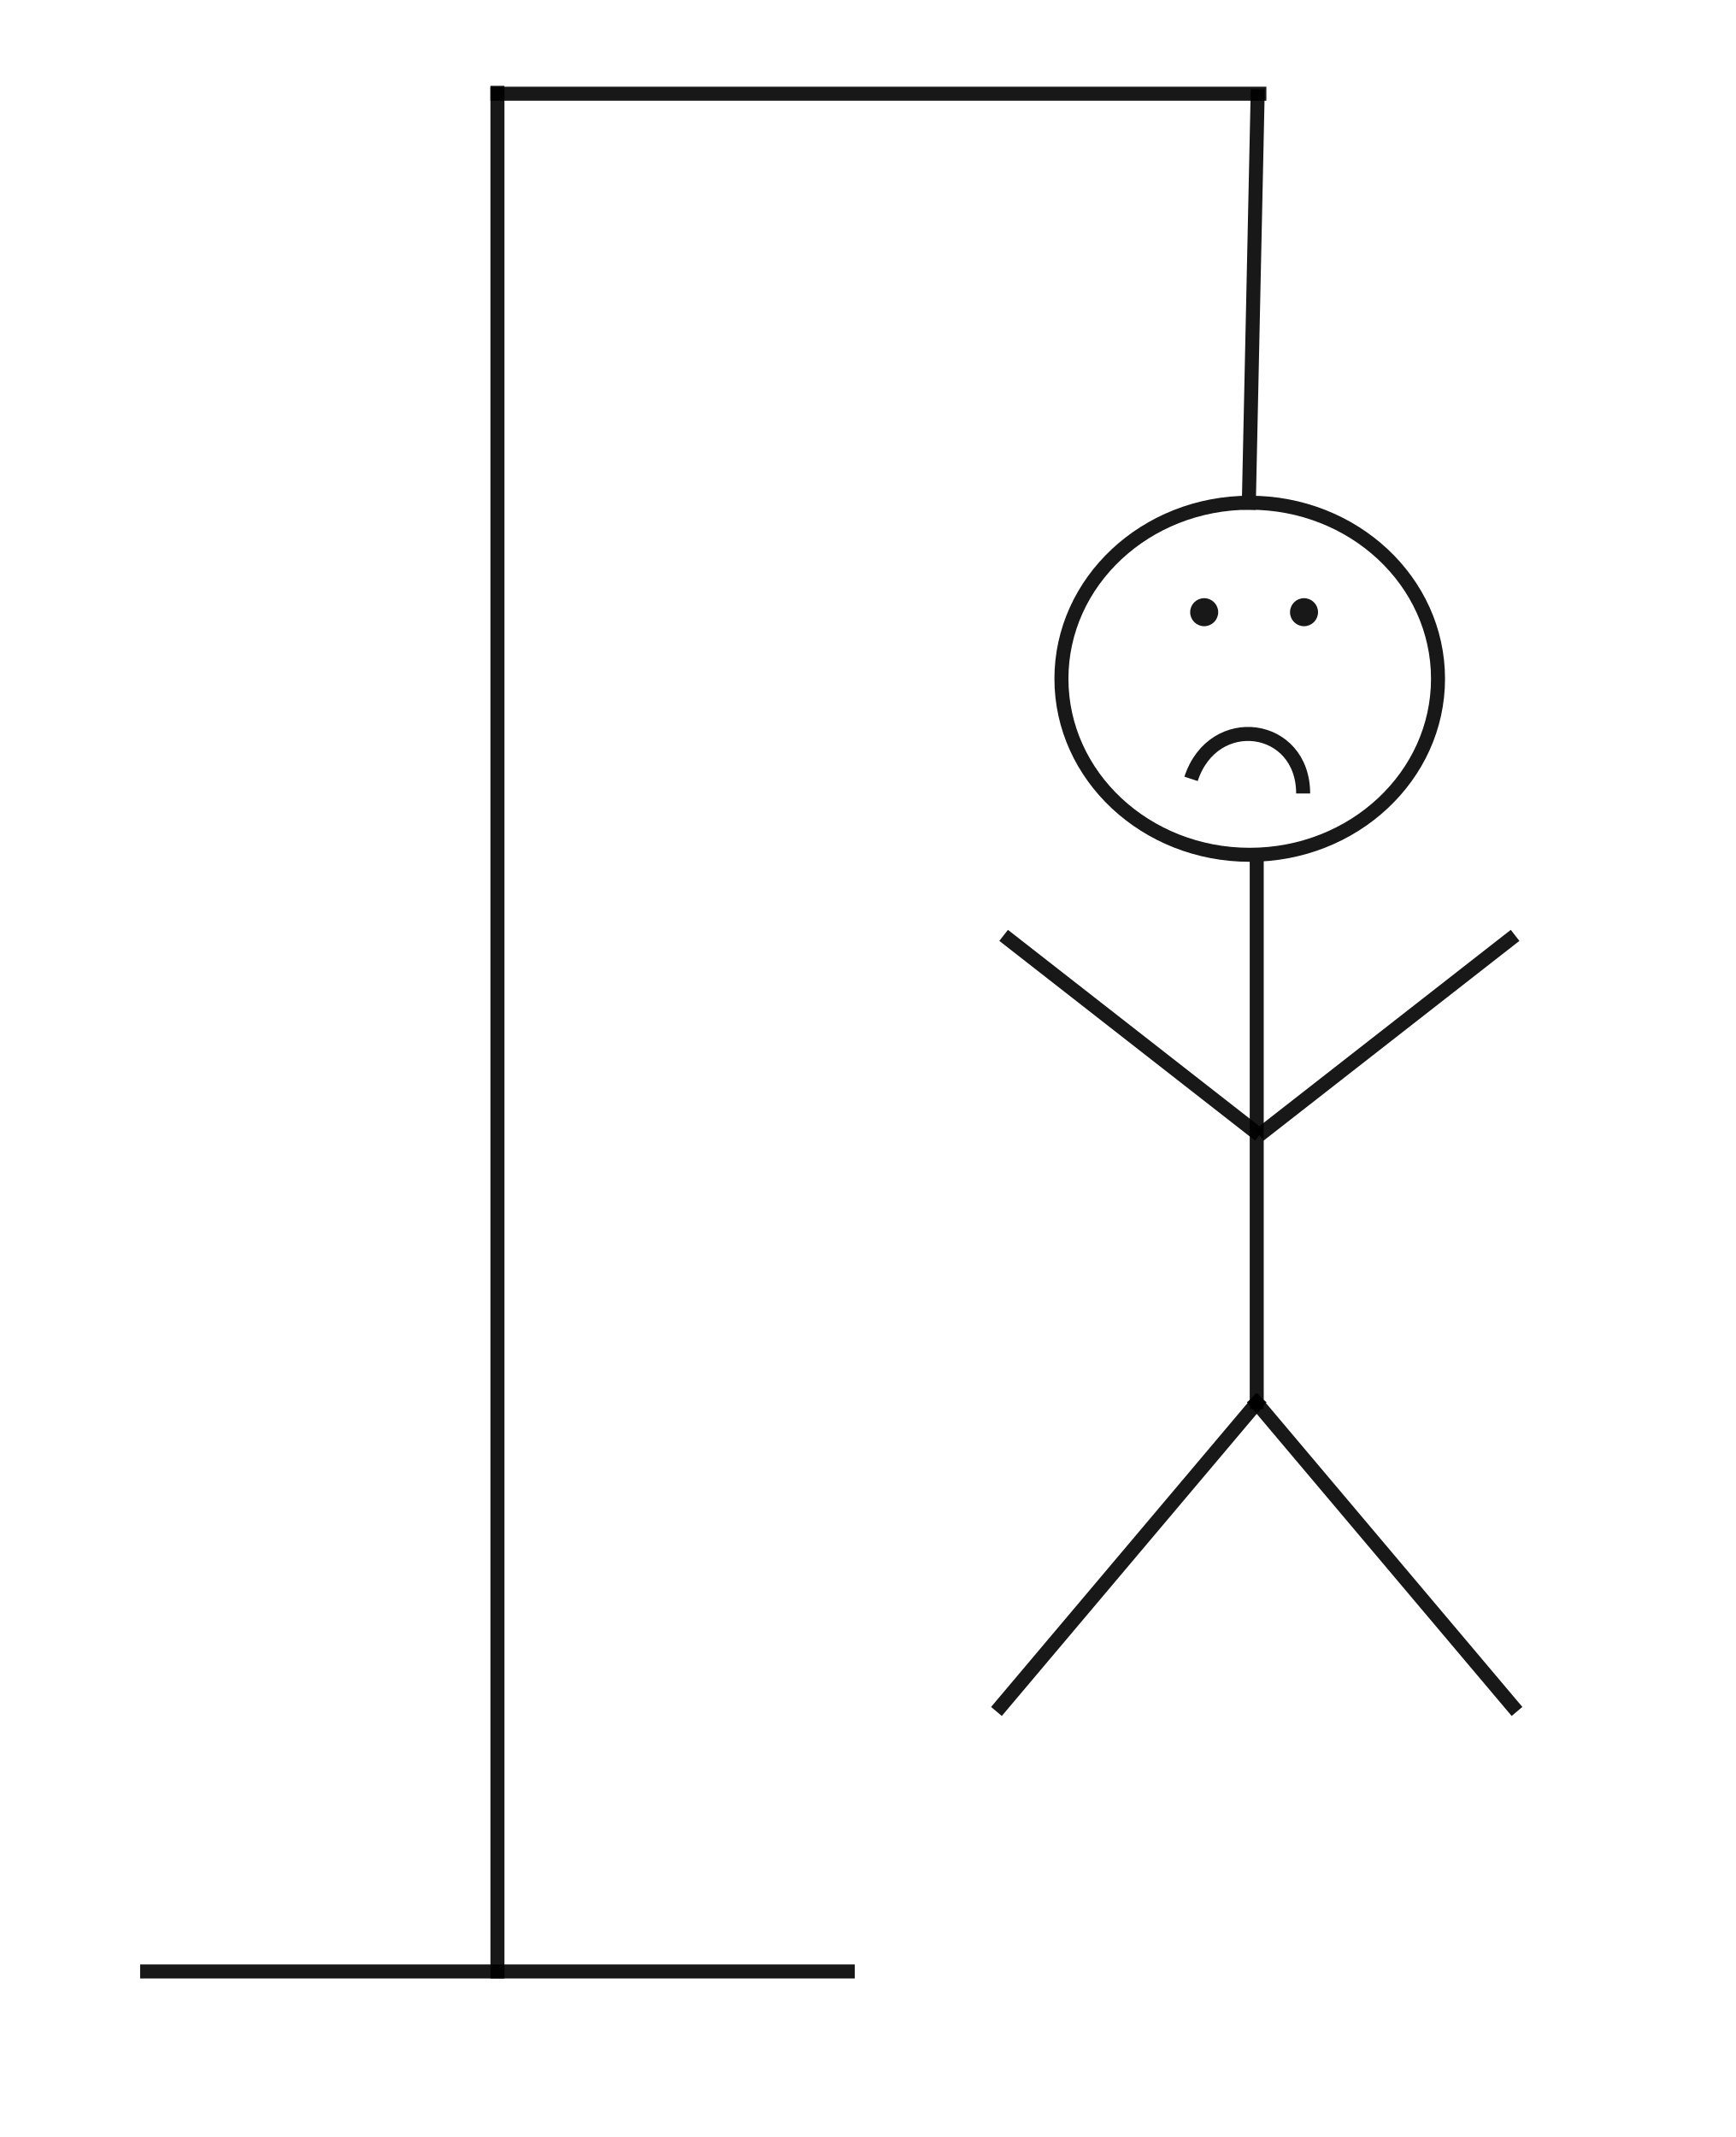
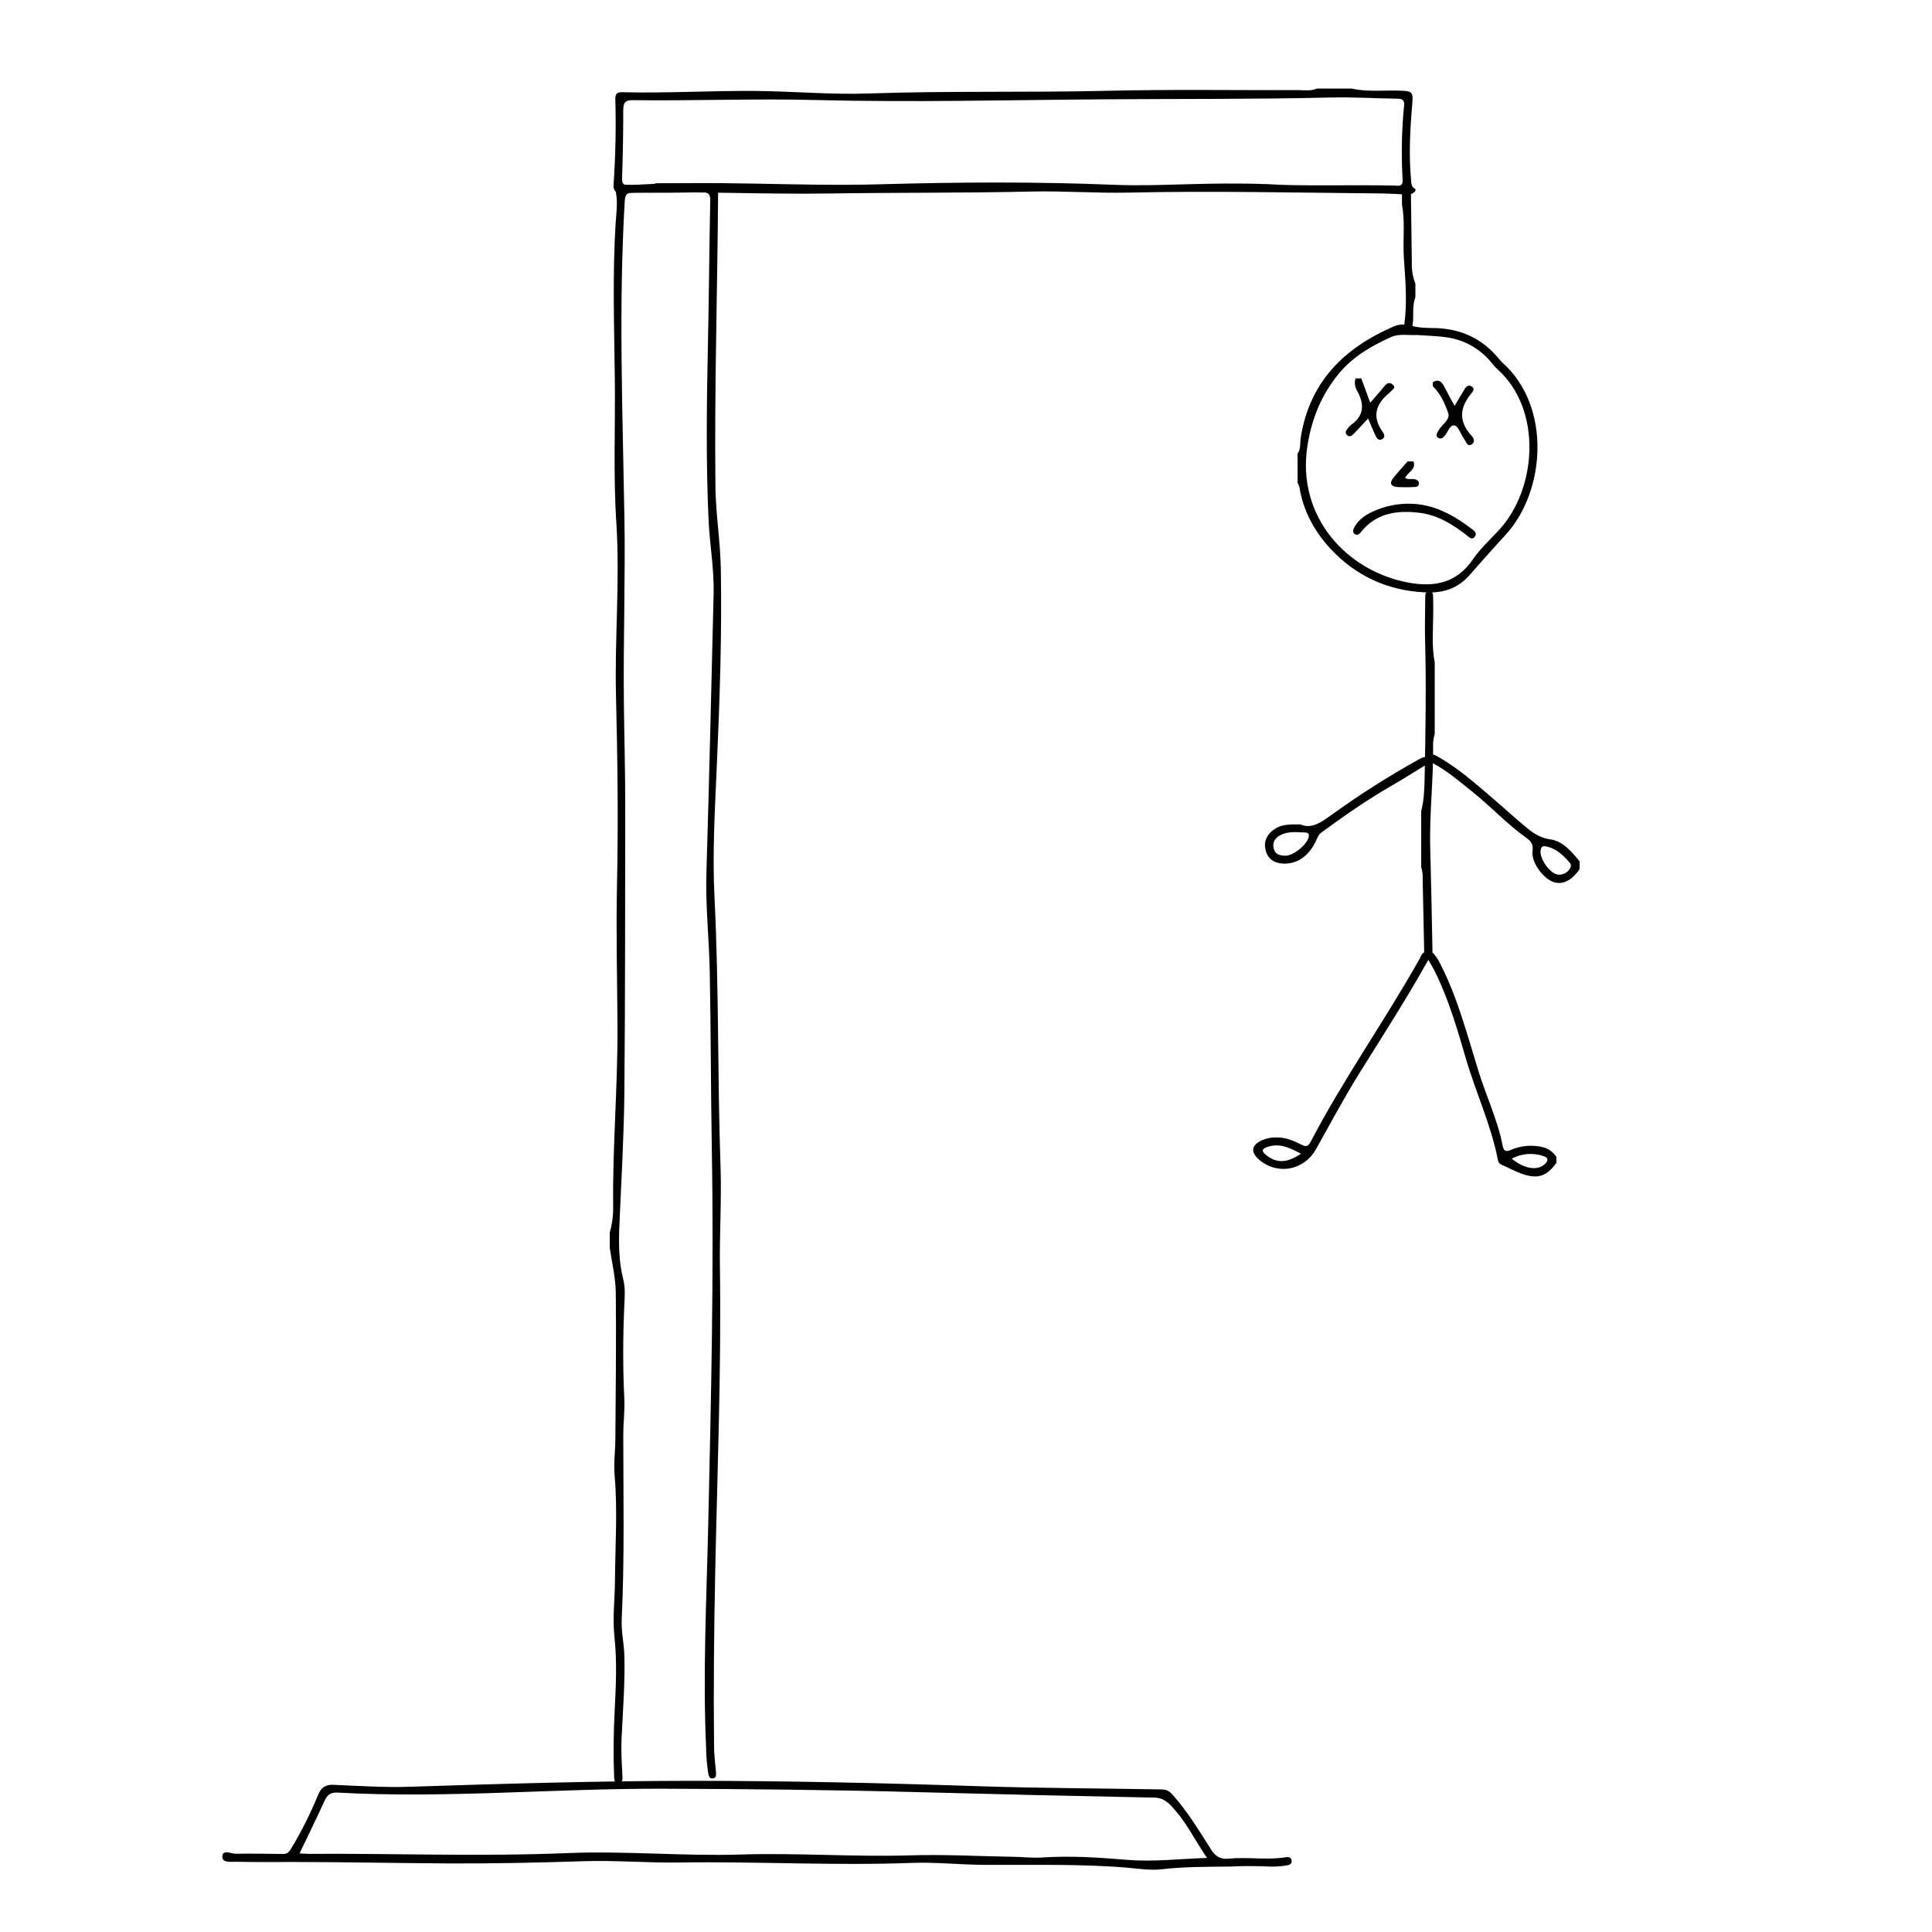
- <svg xmlns="http://www.w3.org/2000/svg" width="991px" height="1220px" viewBox="0 0 991 1220" version="1.1">
-   <g id="0" stroke="none" stroke-width="1" fill="none" fill-rule="evenodd">
-     <path d="M717.478,974 L863.478,801" id="Line-Copy" stroke-opacity="0.904" stroke="#000000" stroke-width="8" stroke-linecap="square" fill-rule="nonzero" transform="translate(790.5, 887) scale(-1, 1) translate(-790.5, -887) " />
-     <path d="M865,534 L719,648 L865,534 Z" id="Line-Copy-4" stroke-opacity="0.904" stroke="#000000" stroke-width="8" stroke-linecap="square" fill-rule="nonzero" />
-     <path d="M571.478,974 L717.478,801" id="Line-Copy-3" stroke-opacity="0.904" stroke="#000000" stroke-width="8" stroke-linecap="square" fill-rule="nonzero" />
-     <path d="M573,534 L719,648 L573,534 Z" id="Line-Copy-5" stroke-opacity="0.904" stroke="#000000" stroke-width="8" stroke-linecap="square" fill-rule="nonzero" />
-     <path d="M718.5,800.5 L718.5,490" id="Line-Copy-2" stroke-opacity="0.904" stroke="#000000" stroke-width="8" stroke-linecap="square" fill-rule="nonzero" transform="translate(718, 645.5) scale(-1, 1) translate(-718, -645.5) " />
-     <path d="M484,1125.5 L84,1125.5" id="Line-Copy-6" stroke-opacity="0.904" stroke="#000000" stroke-width="8" stroke-linecap="square" fill-rule="nonzero" transform="translate(284, 1125.5) scale(-1, 1) translate(-284, -1125.5) " />
-     <path d="M719,53.5 L284,53.5" id="Line-Copy-8" stroke-opacity="0.904" stroke="#000000" stroke-width="8" stroke-linecap="square" fill-rule="nonzero" transform="translate(501.5, 54) scale(-1, 1) translate(-501.5, -54) " />
-     <path d="M284,1125.5 L284,53" id="Line-Copy-7" stroke-opacity="0.904" stroke="#000000" stroke-width="8" stroke-linecap="square" fill-rule="nonzero" transform="translate(284, 589) scale(-1, 1) translate(-284, -589) " />
-     <path d="M717,287 L712,55" id="Line-Copy-9" stroke-opacity="0.904" stroke="#000000" stroke-width="8" stroke-linecap="square" fill-rule="nonzero" transform="translate(715, 171) scale(-1, 1) translate(-715, -171) " />
-     <ellipse id="Oval" stroke="#181818" stroke-width="8" fill-rule="nonzero" cx="713.5" cy="387.5" rx="107.5" ry="100.5" />
-     <path d="M680,444.648 C692.771,405.842 744,413.038 744,453" id="Path" stroke="#181818" stroke-width="8" fill-rule="nonzero" />
-     <circle id="Oval" stroke="#181818" fill="#181818" fill-rule="nonzero" cx="687.5" cy="349.5" r="7.5" />
-     <circle id="Oval-Copy" stroke="#181818" fill="#181818" fill-rule="nonzero" cx="744.5" cy="349.5" r="7.5" />
+ <svg xmlns="http://www.w3.org/2000/svg" viewBox="0 0 1000 1000">
+   <g id="Zeichnungseb._Bild" data-name="Zeichnungseb. Bild">
+     <path d="M636.76,966.13c-13.58.12-24.52.13-35.48,1.4-6,.7-12.29-.36-18.43-.87-24.6-2-49.28-1.25-73.9-1.42-12.47-.09-24.88-1.49-37.33-1-39.95,1.49-79.9-.81-119.86-.21-16.65.25-33.33-1.22-50-.67-23.64.78-47.3,1.28-70.92,1.14-26.31-.16-52.63-.72-78.95-.74-9.83,0-19.66.12-29.48-.11-2.7-.06-7.5.76-7.33-2.73.19-3.92,4.55-1.38,7-1.42,8.16-.13,16.32,0,24.48.11,2.17,0,3-.94,4.1-2.71a204.6,204.6,0,0,0,14.08-28.08c1.6-3.82,3.91-5.19,8-5,13.14.57,26.28,1.42,39.45,1,48.27-1.57,96.54-3,144.86-3.07,50,0,99.92,1.12,149.87,2.8,31.12,1,62.28,1.1,93.42,1.63,2.4,0,4.25.19,6.37,2.54,8,8.84,14,19,20.35,28.9,2.21,3.48,5,4.86,9.07,4.42,9.77-1,19.64.88,29.41-.74,1.46-.25,2.75,0,3,1.74s-1.21,2.31-2.5,2.48a46.43,46.43,0,0,1-8,.63C650.13,965.78,642.15,965.8,636.76,966.13ZM155.05,959.3c1.71.09,3.16.24,4.62.24,44.63-.25,89.25,1.47,133.89-.38,30-1.24,60,1.67,90,.73,29.29-.91,58.53,1.34,87.86.43,17.71-.55,35.57.49,53.37.76,4.83.07,9.68.69,14.48.36,14.85-1,29.67,0,44.41,1.23,13.63,1.1,27-.58,41.07-1-5.74-8.36-9.88-16.93-16.06-24.16-3-3.52-5.75-7-11.31-7.07q-61.71-1.2-123.42-2.86c-43.64-1.17-87.28-1.6-130.94-1.74-56.15-.17-112.21,5.1-168.37,2-3.63-.2-5.32,1.27-6.73,4.4C163.85,941.16,159.52,949.94,155.05,959.3Z" />
+   </g>
+   <g id="Zeichnungseb._Bild-2" data-name="Zeichnungseb. Bild">
+     <path d="M368.61,94.84c3.43,1.32,3.08,4.2,3.06,7.08-.36,50-1.93,100-1.36,150,.16,14.18,2.53,28.23,2.78,42.33.61,34.14-.56,68.28-2.08,102.41-1,22.64-2.32,45.38-1.18,68,2.34,46.28,1.49,92.61,3.11,138.89.61,17.47-.57,35-.31,52.49.76,52.51-1.34,105-2.43,157.45-.63,30.17-.94,60.3-.6,90.46,0,4.49.66,9,1,13.45.11,1.38.07,2.9-1.65,3.11s-2.09-1.17-2.36-2.6a93,93,0,0,1-1.12-13.43c-1.74-38.5.25-77,1.11-115.44,1.46-64.81,3-129.62,1.85-194.44-.53-30.5-.47-61-1.06-91.48-.33-17.14-2.26-34.21-1.73-51.42,1.47-48.13,2.53-96.26,3.73-144.4.32-12.86-2.06-25.55-2.63-38.36-1.32-29.31-1-58.63-.37-88,.55-25.66.73-51.32,1.25-77,.07-3.55-.94-4.52-4.46-4.44-11.83.29-23.66.33-35.49.23-3.22,0-4.1,1-4.3,4.21-3.21,54.47-1.11,109-.18,163.43.54,31.82-.6,63.56-.28,95.33.19,18.48.74,37,.71,55.46-.08,49,0,98-.44,147-.22,22.81-1.58,45.6-2.56,68.39-.42,9.69-.41,19.31,2,28.79,1.13,4.44.71,9,.52,13.44-.7,16-.8,32,0,48,.32,6.3-.53,12.65-.53,19,0,31.8.7,63.61-.82,95.41-.3,6.26,1.23,12.58,1.39,18.89.38,14.33-.81,28.63-1.47,42.94-.29,6.35.11,12.65.44,19,.09,1.58.3,3.75-2,3.88s-2.22-1.95-2.29-3.61c-.47-11.34-.28-22.66.3-34,.65-12.8,1.26-25.56-.15-38.4-1-9.43.22-19,.29-28.45.12-18.31,1.42-36.63-.19-55-.53-6.1.36-12.31.4-18.46.16-25.33.51-50.66.22-76-.09-7.7-2-15.39-3.11-23.08v-8a47,47,0,0,0,1.73-14.73c-.25-30.5,2.4-60.92,2.26-91.4-.12-24.65-.78-49.27-.25-73.93.7-32.46.29-64.95-.52-97.43-.76-29.94,2.12-59.83.17-89.86-1.62-24.89-.47-50-.78-75-.33-26.64-1.23-53.27.41-79.9.3-5,1.1-10.11.31-15s.95-5.07,4.85-5c5.26,0,10.64,1,15.82-.8Z" />
+   </g>
+   <g id="Zeichnungseb._Bild-3" data-name="Zeichnungseb. Bild">
+     <path d="M681.61,45.84h18c8.19,1.82,16.5.84,24.75,1.07,6.6.18,7.2.57,6.62,7.15-1.13,12.91-1.81,25.8-.64,38.75.19,2,0,4,2.27,5v1c-1.38,1.82-3.28,1.94-5.37,1.83-4.65-.25-9.32-.49-14-.53-43-.38-85.94-1.38-128.92-.42-16.81.38-33.66-.94-50.47-.55-34.62.79-69.25.49-103.88,1-35.94.58-71.94-1.39-107.92-.25-3.56.11-4.68-1.2-4.44-4.68q1.5-22,.88-44c-.09-3.27,1.56-3.53,4-3.47,23,.56,46-.88,69-.66,19.48.19,39,2,58.42,1.3,41-1.42,81.94-.41,122.91-1.38,33.3-.79,66.64-.25,100-.36C675.71,46.74,678.76,47.13,681.61,45.84Zm-24.82,49.5c15.46,1.08,40,.26,64.45.69,2.14,0,5,1,4.75-3a247.83,247.83,0,0,1,.76-38.43c.26-2.6-.75-3.49-3.36-3.52-11.5-.14-23-.89-34.48-.61-39.15.94-78.31.65-117.45.93-49.79.36-99.59,1.65-149.38.37-31.5-.82-63,.49-94.48.08-4.18-.06-5,1.47-5,5.2q0,17.49-.62,35c-.13,3.35,1,3.95,4,3.77,43.12-2.71,86.25.79,129.42-.43,40.42-1.14,80.94-1.39,121.41.27C600.48,96.62,624.11,94.09,656.79,95.34Z" />
+   </g>
+   <g id="Zeichnungseb._Bild-4" data-name="Zeichnungseb. Bild">
+     <path d="M732.61,146.84v7c-1.83,4.63-.69,9.57-1.44,14.31-.25,1.56,0,3.74-2.53,3.46-2-.23-2-2.05-1.78-3.54,1.57-11.47.59-22.91-.21-34.35-.65-9.28.75-18.64-1-27.88v-7c1-.7,1.62-2.43,3.28-1.59s1.37,2.45,1.38,4c.15,11.65.33,23.29.45,34.94A26.27,26.27,0,0,0,732.61,146.84Z" />
+   </g>
+   <g id="Zeichnungseb._Bild-5" data-name="Zeichnungseb. Bild">
+     <path d="M671.61,234.84c1.77-2.48,1.22-5.47,1.64-8.19,4.49-28.93,22.42-46.57,48.16-57.69,3.11-1.34,6.2-1.2,9.65-.24,3.93,1.1,8.23,1,12.38,1.11,12.65.46,23.21,5.25,31.52,14.85a30.33,30.33,0,0,0,2.67,3c25.48,22.64,22.42,66.61,1.59,89.23-6.32,6.86-12.48,13.86-18.66,20.84s-13.68,9.3-22.79,8.87c-19.46-.9-35.88-8.42-49-22.47-8.39-9-14.2-19.65-16.2-32a10.27,10.27,0,0,0-.92-2.24Zm61.78-61.43c-4.11.22-9.31-.81-13.25,1-10.16,4.55-19.9,10.14-27.18,19-9,10.93-14.06,23.34-16.25,37.43-5.63,36.22,20,64.77,52.39,70.73,13.48,2.48,24.93.17,33.29-12.07,3.82-5.58,9-10.27,13.59-15.29,19.6-21.26,22.38-62.22-.8-83-1.85-1.65-3.29-3.76-5-5.56a36.34,36.34,0,0,0-21.8-11.11C743.59,173.87,738.75,173.79,733.39,173.41Z" />
+   </g>
+   <g id="Zeichnungseb._Bild-6" data-name="Zeichnungseb. Bild">
+     <path d="M742.61,342.84v37a25.05,25.05,0,0,0-.85,4.85c.33,18.17-2,36.26-1.47,54.44.48,17.31.78,34.63,1.14,51.95,0,1.79.32,4.27-2.13,4.33s-2.13-2.5-2.17-4.24q-.42-18-.76-36a18,18,0,0,0-.76-6.37v-29c1.57-6,1.69-12.15,1.8-18.22.44-23.27.85-46.55.22-69.83-.2-7.31,0-14.63.07-21.94,0-1.64-.24-3.73,2.16-3.7,2.07,0,1.88,2,1.92,3.43.08,2.82.08,5.65.05,8.48C741.76,326.33,741,334.62,742.61,342.84Z" />
+   </g>
+   <g id="Zeichnungseb._Bild-7" data-name="Zeichnungseb. Bild">
+     <path d="M660.93,588.73c4.64,0,8.78,1.74,12.78,3.79,2.21,1.13,3.4.92,4.64-1.45,17-32.59,38.36-62.64,56.36-94.66.89-1.59,1.6-4.57,4.11-3.14,2.36,1.35.45,3.57-.47,5.21-10.91,19.44-23,38.15-34.77,57.07-8,12.84-15.08,26.21-22.5,39.38-6.1,10.83-19.73,13.43-29.2,5.46-4.71-4-4.26-7.64,1.27-10.2A18,18,0,0,1,660.93,588.73Zm12.46,8.44c-5.57-2.92-11-5.78-17.47-3.48-2.65.94-3.16,2-.76,4C660.57,602.18,666,602.15,673.39,597.17Z" />
+   </g>
+   <g id="Zeichnungseb._Bild-8" data-name="Zeichnungseb. Bild">
+     <path d="M805.61,601.84c-4.91,6.92-9.62,8.6-17.62,5.81-3.75-1.3-7.26-3.28-10.92-4.85a3.23,3.23,0,0,1-1.84-2.76c-3.5-17.89-11.31-34.41-16.39-51.8-4.53-15.49-9-31-16.21-45.54-1.1-2.23-2.47-4.33-3.64-6.52-.61-1.12-.67-2.32.61-3a2.09,2.09,0,0,1,2.67.67,26.54,26.54,0,0,1,3.66,5.93c8.75,17.35,13.56,36.09,19.28,54.5,4,13,10,25.41,12.6,38.89.46,2.38,1.43,3.25,4.14,2.05a26.27,26.27,0,0,1,16.62-1.44,11.26,11.26,0,0,1,7,5.09Zm-23.13-2.14c6.1,5.07,12.57,6.31,16.48,3.36,2.11-1.6,3.15-3.69-.11-4.69A20.67,20.67,0,0,0,782.48,599.7Z" />
+   </g>
+   <g id="Zeichnungseb._Bild-9" data-name="Zeichnungseb. Bild">
+     <path d="M673.05,426.72c6.43,2.75,11.63-1.81,17.64-6a443.22,443.22,0,0,1,42.92-27.22c.73-.39,1.43-.85,2.2-1.17,1.25-.51,2.7-1,3.5.51s-.22,2.41-1.49,3.18c-5.68,3.45-11.28,7.07-17,10.35C708,413.7,695.89,422.16,684,430.85c-1.75,1.28-2.25,3.24-3.13,5-3.76,7.55-9.8,11.5-16.75,11.15-4.77-.25-8-2.51-9.07-7.06s.76-8.18,4.57-10.75C663.21,426.73,667.38,426.6,673.05,426.72Zm-7.68,16.19c4,0,10.7-5.29,11.91-9.33.53-1.75,0-2.62-1.7-2.68-4.29-.14-8.67-.77-12.71,1.3-2.76,1.41-4.38,3.6-3.64,6.86S662.54,442.87,665.37,442.91Z" />
+   </g>
+   <g id="Zeichnungseb._Bild-10" data-name="Zeichnungseb. Bild">
+     <path d="M817.61,449.84c-4.06,5.94-8.89,8.32-13.57,6.69-5.44-1.9-11.56-10.33-10.79-16,.47-3.46-.81-5.14-3.27-6.9-9.92-7.06-18.19-16.05-27.67-23.63-6.49-5.2-12.76-10.67-20.12-14.66-1.45-.79-3.41-1.75-2.19-3.71s2.93-.72,4.41.11c11.07,6.28,20.41,14.83,30,23,4.8,4.11,9.44,8.4,14.28,12.45,4,3.37,7.94,6.48,13.72,7.27,6.69.91,11,6.41,15.2,11.34ZM800,438.07c-1.69-.33-2.33.45-2.59,2.1-.67,4.13,4.78,12,8.94,12.53a6.47,6.47,0,0,0,5.76-2.44c.91-1.07,1.44-2.51.43-3.66C809.15,442.68,805.47,439.06,800,438.07Z" />
+   </g>
+   <g id="Zeichnungseb._Bild-11" data-name="Zeichnungseb. Bild">
+     <path d="M721.61,200.84a30.34,30.34,0,0,1-2.39,2.42c-7.1,5.76-9.25,12.33-3.53,20.32.95,1.31,1.4,2.9-.45,3.79s-2.72-.72-3.34-2c-1.26-2.69-2.35-5.45-3.75-8.76-2.69,2.87-5,5.39-7.39,7.89-1,1-2.13,1.94-3.43.8s-.78-2.38.22-3.49a10.92,10.92,0,0,1,1.67-1.84c7.15-4.94,6.95-11.11,3.08-17.93a7.9,7.9,0,0,1-.69-6.16h3l4.63,12.58c2.78-3.24,5.1-5.77,7.22-8.46,1.77-2.26,3.38-2.33,5.15-.12Z" />
+   </g>
+   <g id="Zeichnungseb._Bild-12" data-name="Zeichnungseb. Bild">
+     <path d="M741.61,197.84c2.88-1.77,4.56-.39,5.88,2.16,1.66,3.22,3.39,6.39,5.38,10.13,2-3.36,3.55-6.07,5.2-8.73.85-1.36,2.09-2.44,3.7-1.36s.8,2.42-.09,3.47c-6.31,7.45-6.79,14.78.12,22.2,1.14,1.22,1.79,3.22-.11,4.33-2.2,1.28-2.64-1.11-3.55-2.33-.29-.4-.49-.86-.77-1.28-1.46-2.19-2.65-5.85-4.48-6.21-2.47-.48-3.44,3.42-5.12,5.36-1,1.16-2.06,1.87-3.39,1s-.78-2-.19-3.12c.16-.29.35-.56.52-.85,1.71-2.95,6-5.46,4.91-8.71-1.72-5-4-10.12-8-14Z" />
+   </g>
+   <g id="Zeichnungseb._Bild-13" data-name="Zeichnungseb. Bild">
+     <path d="M731.61,238.84c1.49,4.16-2.85,5.41-4.34,8.5,1.51,1.06,3.22.4,4.72.66,1.22.22,2.29.63,2.41,2.07.13,1.61-1.08,2-2.26,2a79.3,79.3,0,0,1-9,0c-3.27-.26-4.1-2.05-2-4.67,2.39-2.93,4.94-5.72,7.42-8.57Z" />
+     <path d="M729.55,260.71c12.6.12,22.89,5.9,32.53,13.3,1.22.94,2.52,2.1,1.32,3.71-1.54,2.09-2.93.33-4.15-.61-7.18-5.53-14.83-10.39-23.91-11.6-11.74-1.56-22.92-.23-31,10-.81,1-1.84,1.7-3,1-1.43-.88-1-2.35-.37-3.55,2.61-4.84,7.19-7.26,12-9.2A44.51,44.51,0,0,1,729.55,260.71Z" />
  </g>
</svg>
